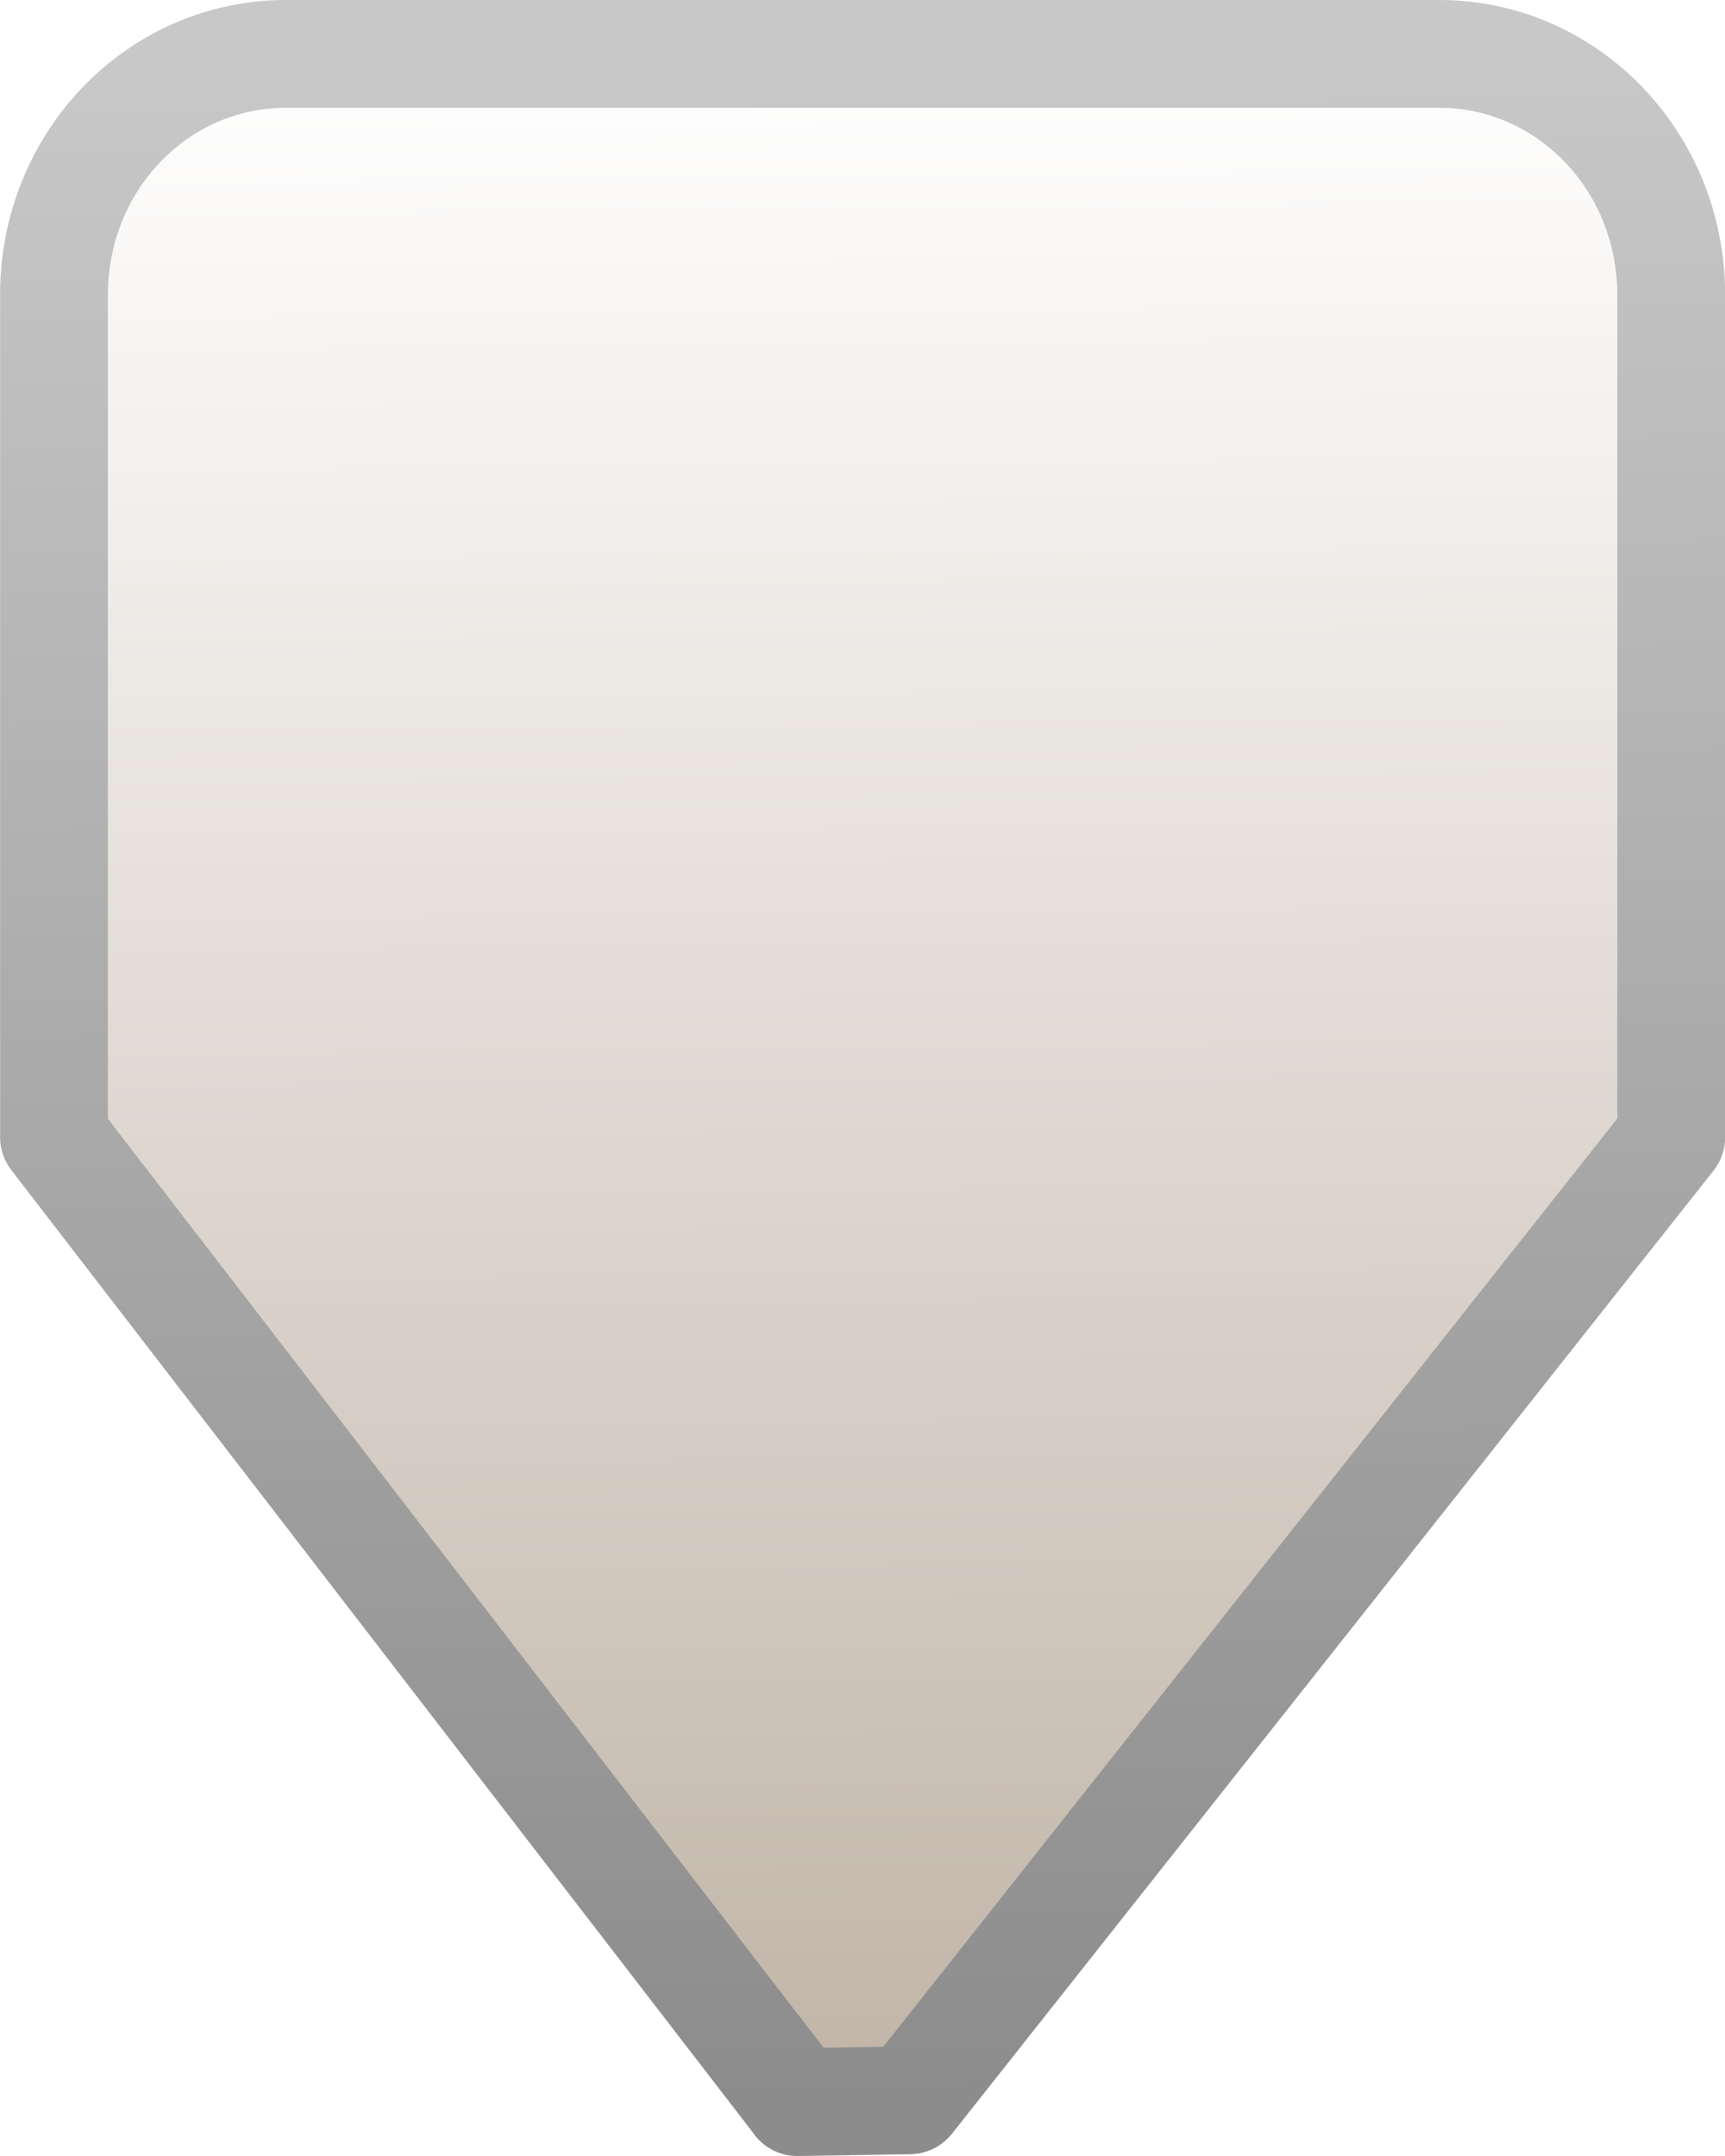
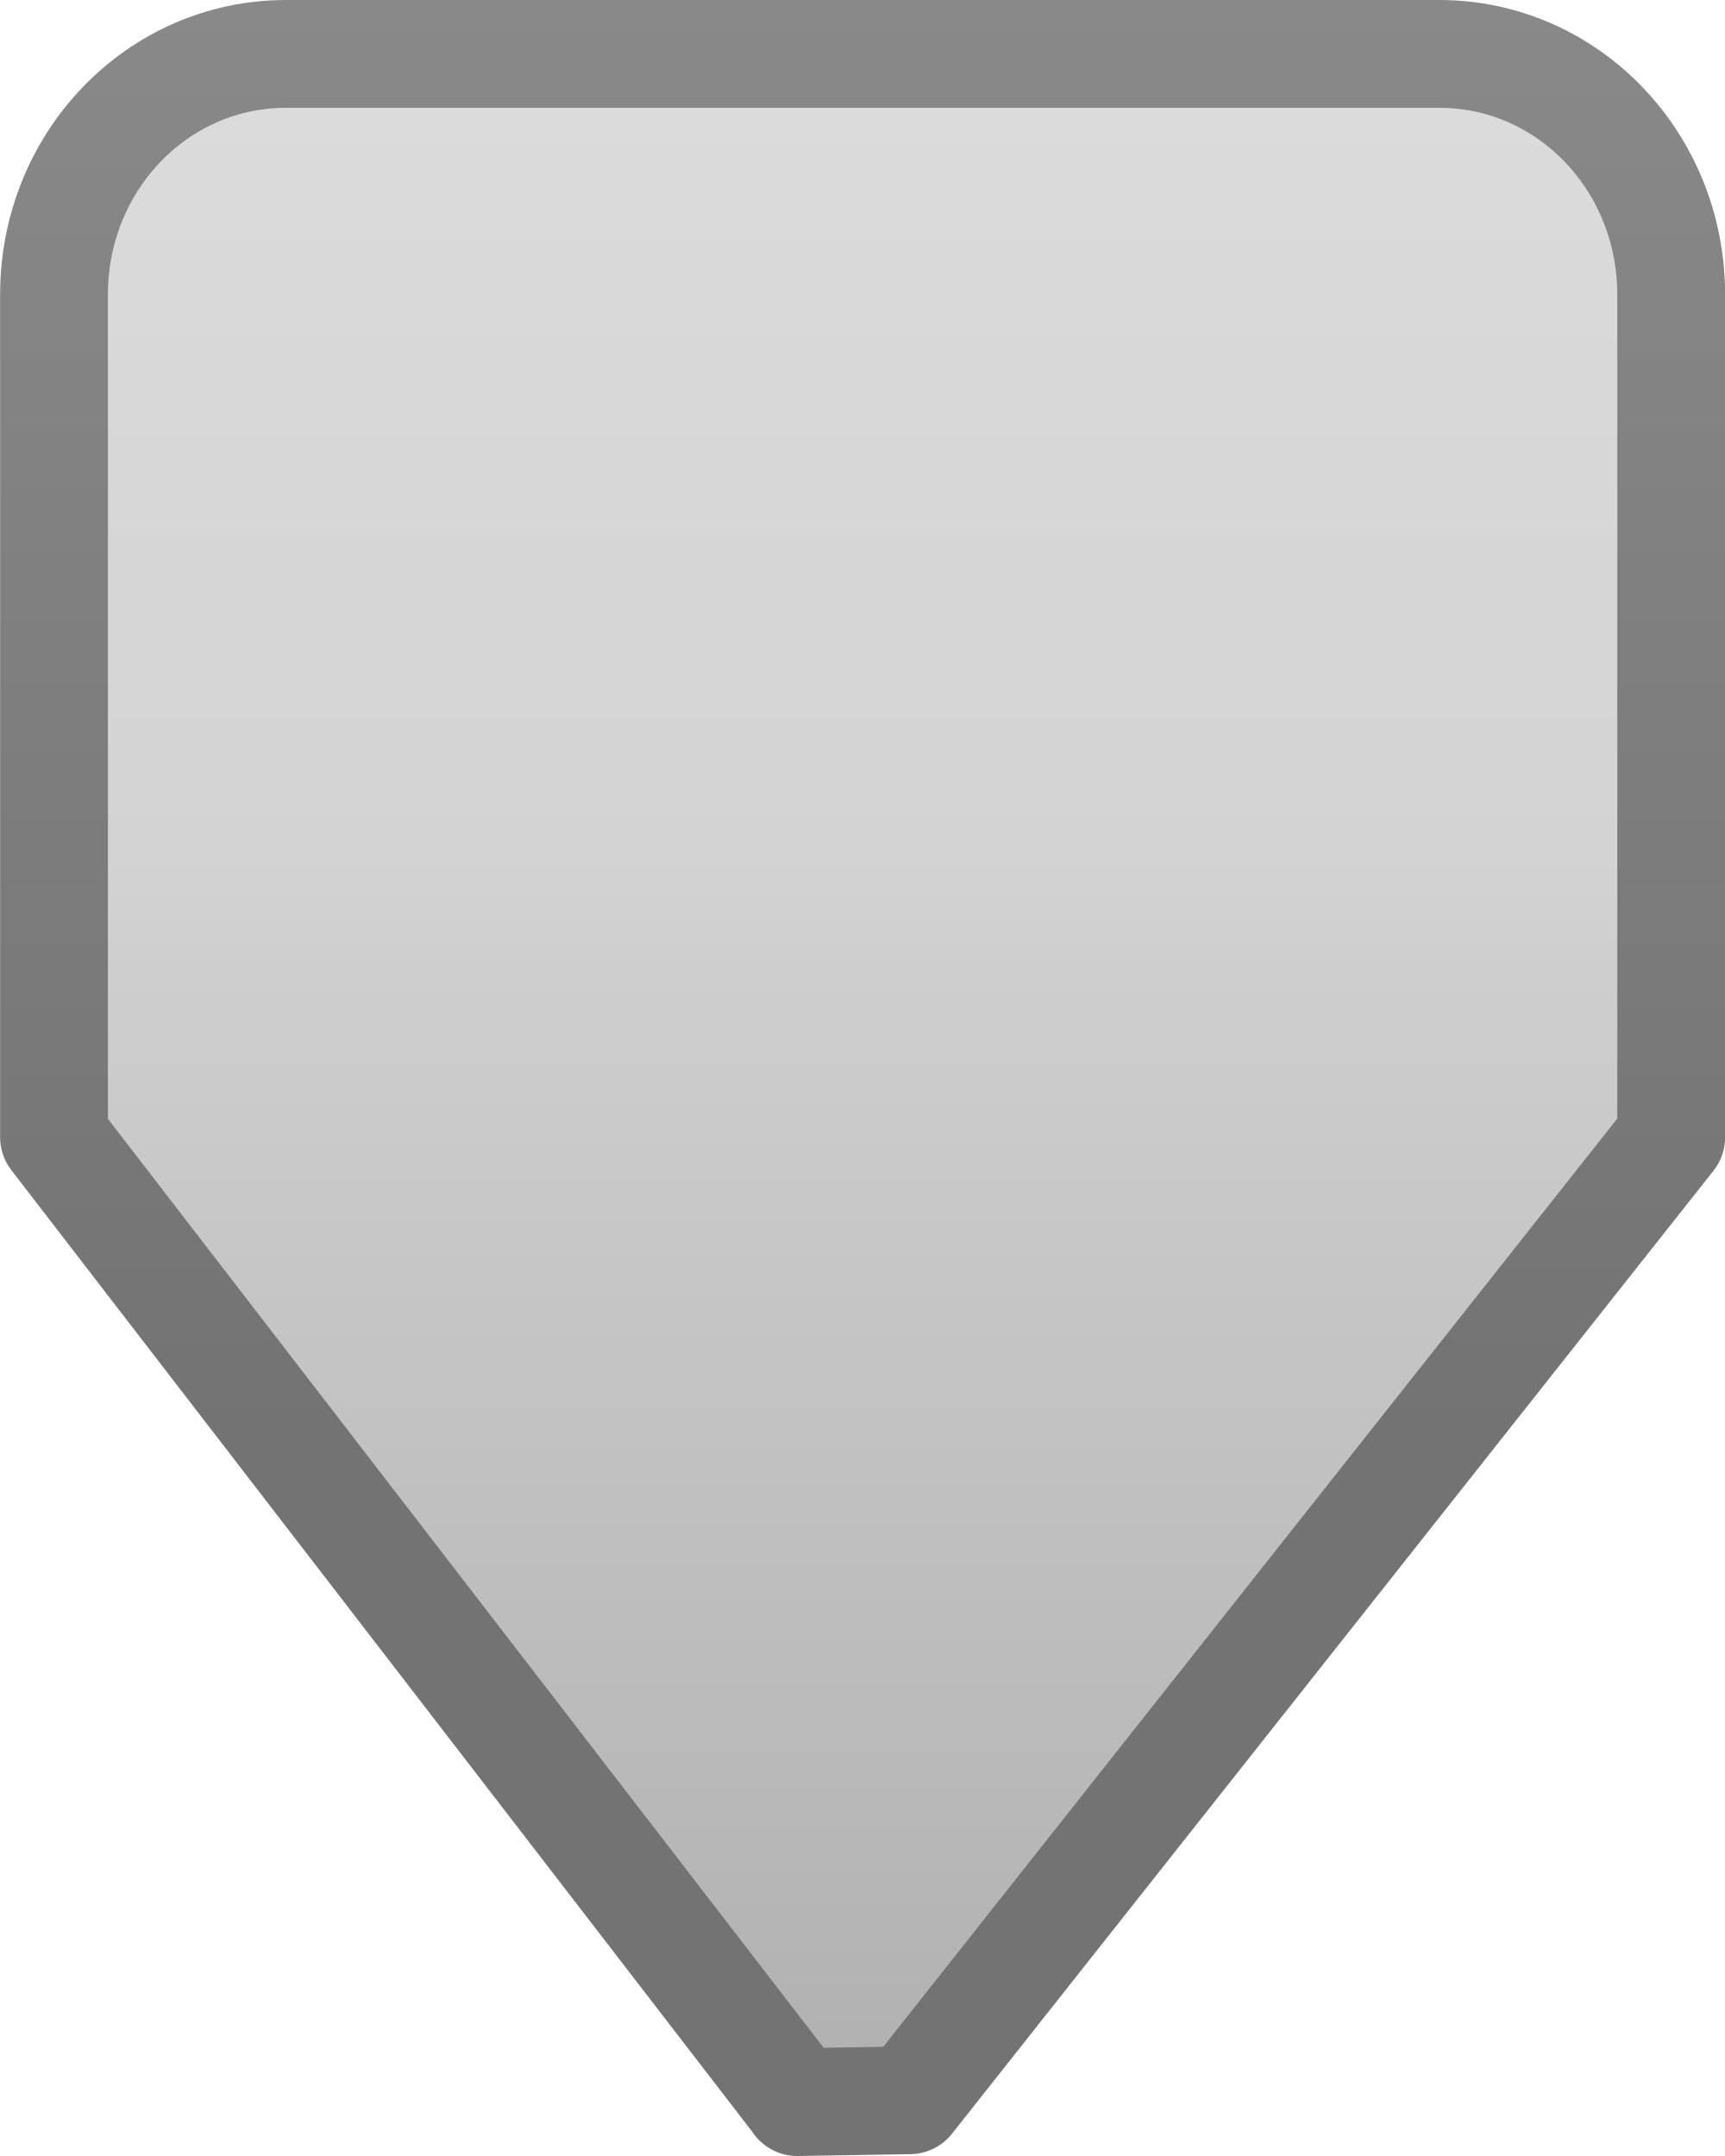
- <svg xmlns="http://www.w3.org/2000/svg" xmlns:xlink="http://www.w3.org/1999/xlink" width="16" height="20" id="svg5435" version="1.1">
+ <svg xmlns="http://www.w3.org/2000/svg" xmlns:xlink="http://www.w3.org/1999/xlink" id="svg5435" height="20" width="16" version="1.1">
  <defs id="defs5437">
-     <linearGradient id="linearGradient4714-3">
-       <stop style="stop-color:#c1b4a7;stop-opacity:1;" offset="0" id="stop4716-9" />
-       <stop style="stop-color:#ffffff;stop-opacity:1" offset="1" id="stop4718-6" />
+     <linearGradient x1="58.909" x2="58.909" gradientTransform="matrix(-1.0762,0,0,-1.1166,68.706,279.43)" y1="230.59" gradientUnits="userSpaceOnUse" y2="234.59" id="linearGradient3769">
+       <stop offset="0" style="stop-color:#afafaf;stop-opacity:1;" id="stop3771" />
+       <stop id="stop3773" style="stop-color:#cecece;stop-opacity:1;" offset="0.55" />
+       <stop id="stop3775" style="stop-color:#d3d3d3;stop-opacity:1;" offset="0.6" />
+       <stop offset="1" style="stop-color:#dcdcdc;stop-opacity:1;" id="stop3777" />
    </linearGradient>
-     <linearGradient id="linearGradient4722">
-       <stop style="stop-color:#c8c8c8;stop-opacity:1;" offset="0" id="stop4724" />
-       <stop style="stop-color:#8c8c8c;stop-opacity:1;" offset="1" id="stop4726" />
+     <linearGradient id="linearGradient5845" y2="234.59" gradientUnits="userSpaceOnUse" y1="230.59" gradientTransform="matrix(-1.0762,0,0,-1.1166,68.706,279.43)" x2="58.909" x1="58.909">
+       <stop id="stop4716-9" style="stop-color:#e7e7e7;stop-opacity:1;" offset="0" />
+       <stop offset="0.25" style="stop-color:#f1f1f1;stop-opacity:1;" id="stop3767" />
+       <stop offset="0.5" style="stop-color:#fbfbfb;stop-opacity:1;" id="stop3765" />
+       <stop id="stop4718-6" style="stop-color:#fff" offset="1" />
    </linearGradient>
-     <linearGradient y2="239.05" x2="57.123" y1="222.045" x1="56.977" gradientTransform="matrix(-1.076233,0,0,-1.116621,68.70628,279.4279)" gradientUnits="userSpaceOnUse" id="linearGradient5845" xlink:href="#linearGradient4714-3" />
-     <linearGradient y2="221.045" x2="56.977" y1="238.05" x1="57.123" gradientTransform="matrix(-1.076233,0,0,-1.116621,68.70628,278.3113)" gradientUnits="userSpaceOnUse" id="linearGradient5847" xlink:href="#linearGradient4722" />
+     <linearGradient id="linearGradient5847" y2="226.59" gradientUnits="userSpaceOnUse" y1="239.59" gradientTransform="matrix(-1.0762,0,0,-1.1166,68.706,278.31)" x2="56.909" x1="56.909">
+       <stop id="stop4724" style="stop-color:#8b8b8b;stop-opacity:1;" offset="0" />
+       <stop id="stop4726" style="stop-color:#737373;stop-opacity:1;" offset="1" />
+     </linearGradient>
+     <linearGradient xlink:href="#linearGradient3769" id="linearGradient2993" gradientUnits="userSpaceOnUse" gradientTransform="matrix(-1.0762,0,0,-1.1166,68.706,267.43)" x1="59.195" y1="221.592" x2="59.195" y2="239.504" />
+     <linearGradient xlink:href="#linearGradient5847" id="linearGradient2995" gradientUnits="userSpaceOnUse" gradientTransform="matrix(-1.0762,0,0,-1.1166,68.706,266.31)" x1="56.909" y1="239.59" x2="56.909" y2="226.59" />
  </defs>
-   <g id="layer1" transform="translate(0,-12)">
-     <path style="fill:url(#linearGradient5845);fill-opacity:1;stroke:url(#linearGradient5847);stroke-width:1;stroke-linecap:round;stroke-linejoin:round;stroke-miterlimit:4;stroke-opacity:1;stroke-dasharray:none;display:inline;enable-background:new" d="m 7.395,31.5 1.043,-0.017 7.063,-8.933 0,-7.816 C 15.5,13.496 14.54,12.5 13.348,12.5 l -10.695,0 c -1.192,0 -2.152,0.996 -2.152,2.233 l 0,7.816 6.895,8.95 z" id="path5960" />
-   </g>
+   <path d="m 7.395,19.5 1.043,-0.017 7.063,-8.933 v -7.816 c 0,-1.238 -0.96,-2.234 -2.152,-2.234 H 2.653 c -1.192,0 -2.152,0.996 -2.152,2.233 v 7.816 l 6.895,8.95 z" style="fill:url(#linearGradient2993);stroke:url(#linearGradient2995);stroke-linecap:round;stroke-linejoin:round;enable-background:new" id="path5960" />
</svg>
